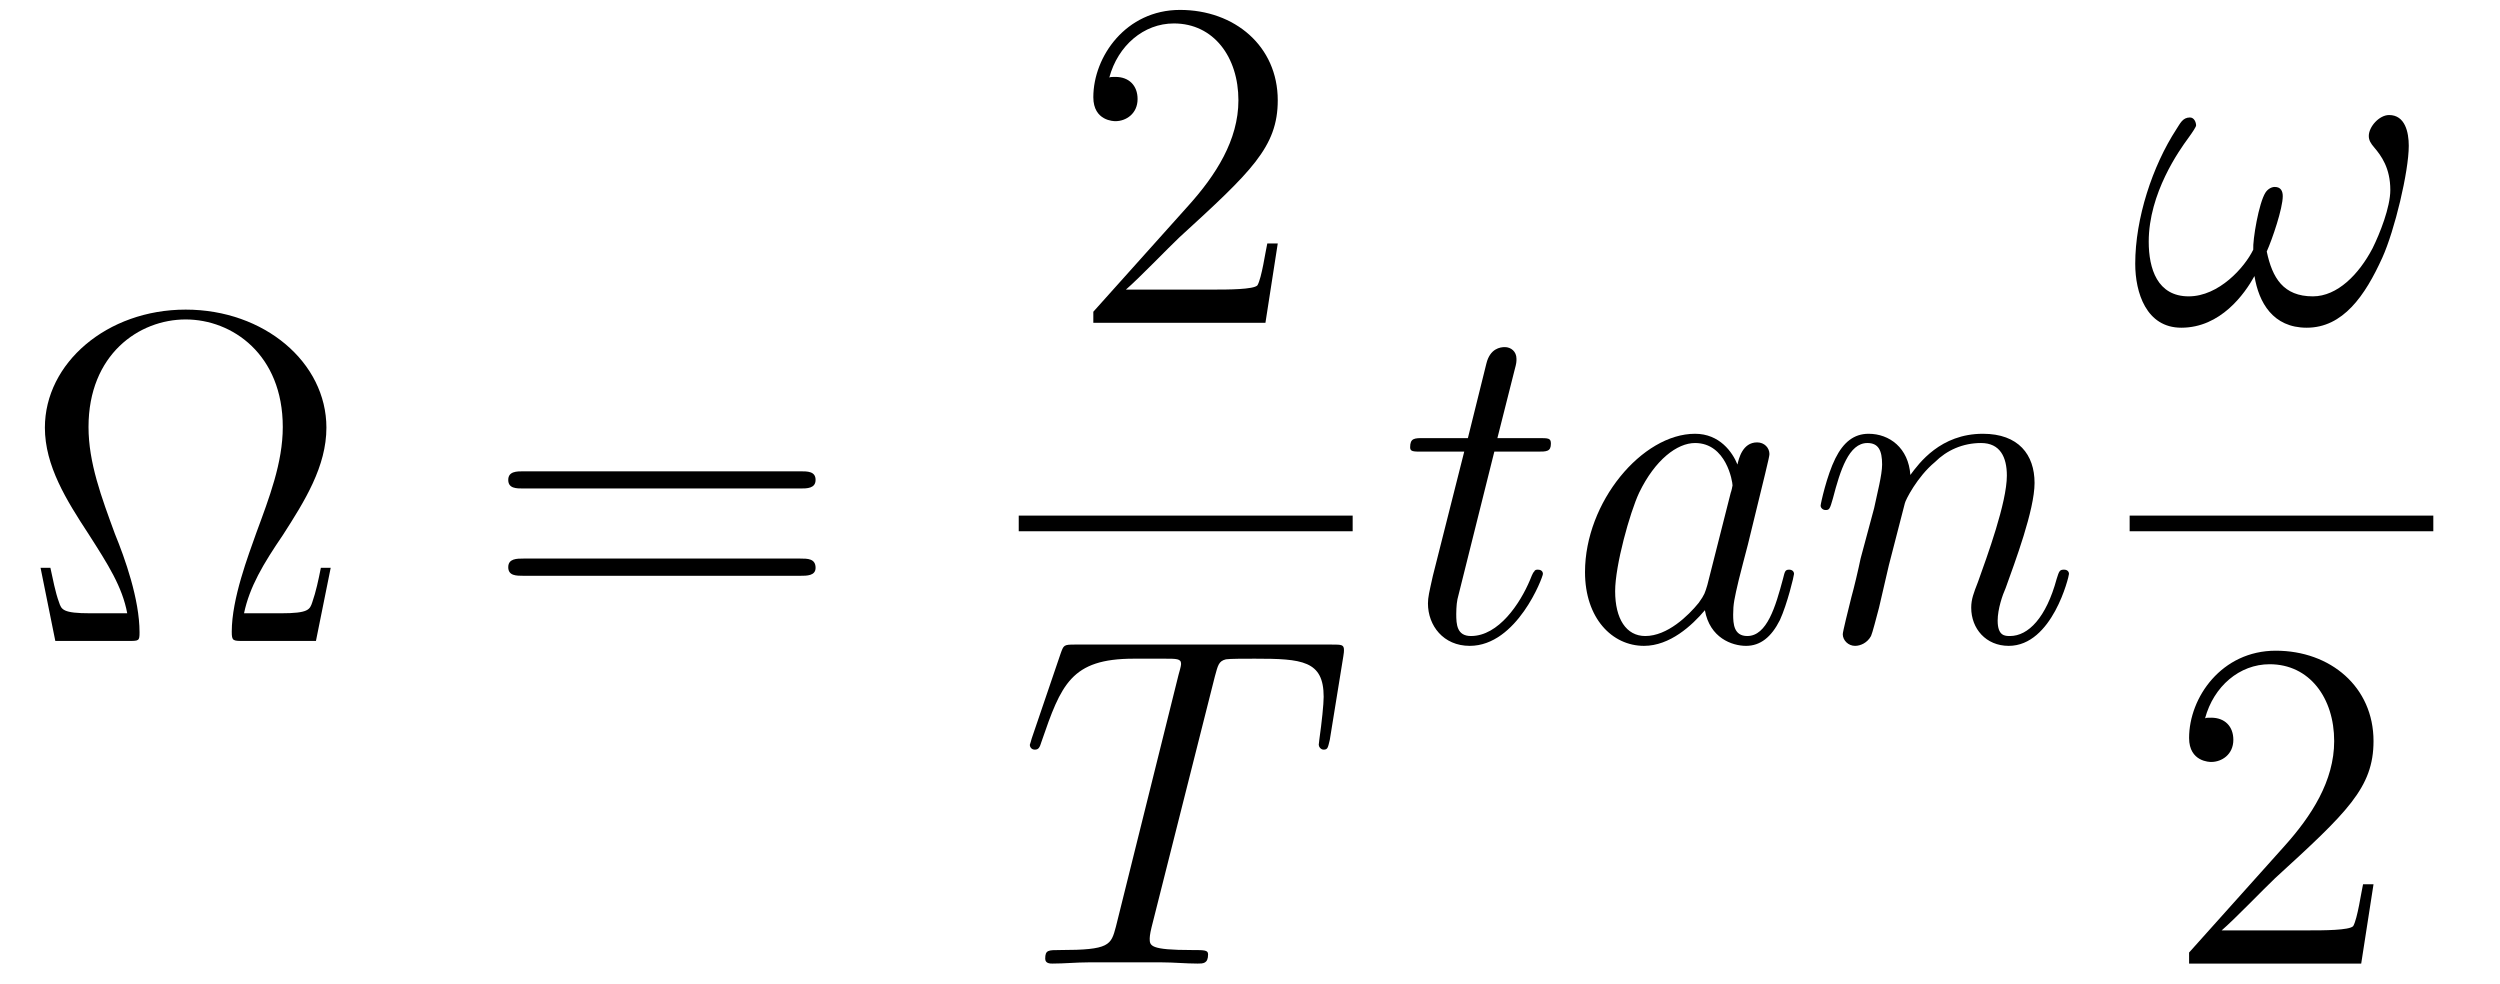
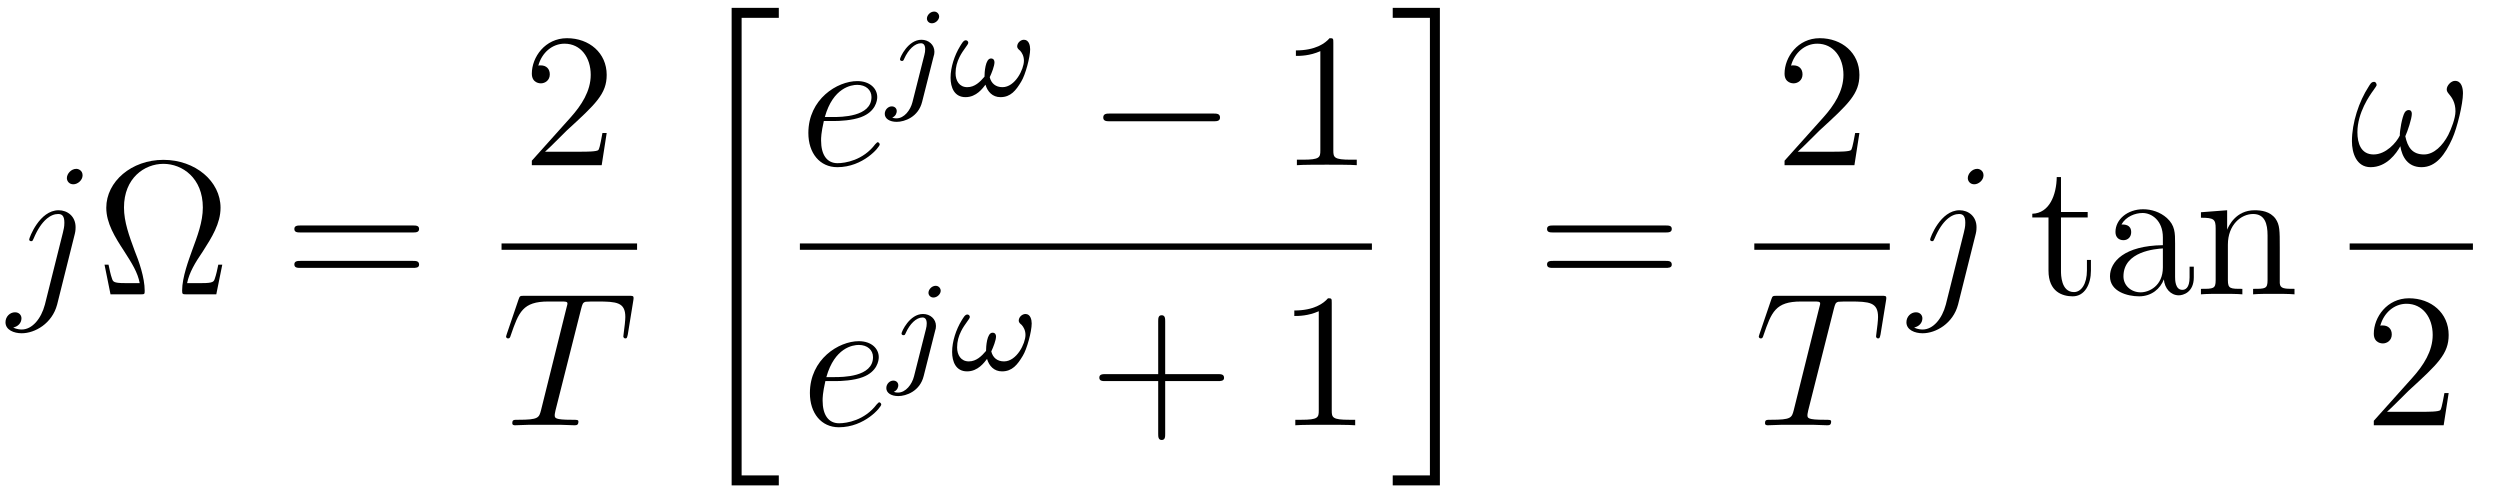
- <svg xmlns="http://www.w3.org/2000/svg" xmlns:xlink="http://www.w3.org/1999/xlink" viewBox="0 0 63.547 24.993" version="1.2">
+ <svg xmlns="http://www.w3.org/2000/svg" xmlns:xlink="http://www.w3.org/1999/xlink" viewBox="0 0 156.567 30.888" version="1.2">
  <defs>
    <g>
      <symbol overflow="visible" id="glyph0-0">
        <path style="stroke:none;" d="" />
      </symbol>
      <symbol overflow="visible" id="glyph0-1">
-         <path style="stroke:none;" d="M 7.906 -1.859 L 7.656 -1.859 C 7.594 -1.547 7.531 -1.25 7.438 -0.984 C 7.375 -0.797 7.344 -0.703 6.641 -0.703 L 5.703 -0.703 C 5.844 -1.375 6.188 -1.953 6.688 -2.688 C 7.25 -3.562 7.797 -4.438 7.797 -5.422 C 7.797 -7.078 6.219 -8.422 4.219 -8.422 C 2.219 -8.422 0.641 -7.062 0.641 -5.422 C 0.641 -4.453 1.188 -3.578 1.75 -2.719 C 2.25 -1.938 2.609 -1.375 2.734 -0.703 L 1.797 -0.703 C 1.094 -0.703 1.062 -0.797 1 -0.984 C 0.906 -1.234 0.844 -1.578 0.781 -1.859 L 0.531 -1.859 L 0.906 0 L 2.766 0 C 3.031 0 3.047 0 3.047 -0.219 C 3.047 -1.062 2.672 -2.109 2.422 -2.719 C 2.078 -3.656 1.75 -4.531 1.75 -5.438 C 1.75 -7.281 3.031 -8.172 4.219 -8.172 C 5.406 -8.172 6.688 -7.281 6.688 -5.438 C 6.688 -4.531 6.344 -3.641 6.016 -2.75 C 5.812 -2.172 5.391 -1.078 5.391 -0.234 C 5.391 0 5.422 0 5.688 0 L 7.531 0 Z M 7.906 -1.859 " />
+         <path style="stroke:none;" d="M 4.188 -3.797 C 4.234 -3.984 4.234 -4.141 4.234 -4.203 C 4.234 -4.891 3.719 -5.266 3.172 -5.266 C 1.969 -5.266 1.328 -3.531 1.328 -3.438 C 1.328 -3.375 1.375 -3.328 1.453 -3.328 C 1.547 -3.328 1.547 -3.375 1.609 -3.5 C 2.094 -4.656 2.688 -5.031 3.141 -5.031 C 3.391 -5.031 3.531 -4.906 3.531 -4.484 C 3.531 -4.203 3.484 -4.078 3.438 -3.859 L 2.312 0.641 C 2.078 1.531 1.516 2.203 0.859 2.203 C 0.812 2.203 0.562 2.203 0.328 2.078 C 0.625 2.016 0.844 1.797 0.844 1.5 C 0.844 1.312 0.703 1.125 0.438 1.125 C 0.125 1.125 -0.156 1.391 -0.156 1.75 C -0.156 2.234 0.375 2.438 0.859 2.438 C 1.688 2.438 2.766 1.828 3.078 0.641 Z M 4.672 -7.453 C 4.672 -7.75 4.422 -7.859 4.281 -7.859 C 3.953 -7.859 3.688 -7.547 3.688 -7.281 C 3.688 -7.094 3.828 -6.891 4.094 -6.891 C 4.359 -6.891 4.672 -7.141 4.672 -7.453 Z M 4.672 -7.453 " />
      </symbol>
      <symbol overflow="visible" id="glyph0-2">
-         <path style="stroke:none;" d="M 8.062 -3.875 C 8.234 -3.875 8.453 -3.875 8.453 -4.094 C 8.453 -4.312 8.25 -4.312 8.062 -4.312 L 1.031 -4.312 C 0.859 -4.312 0.641 -4.312 0.641 -4.094 C 0.641 -3.875 0.844 -3.875 1.031 -3.875 Z M 8.062 -1.656 C 8.234 -1.656 8.453 -1.656 8.453 -1.859 C 8.453 -2.094 8.25 -2.094 8.062 -2.094 L 1.031 -2.094 C 0.859 -2.094 0.641 -2.094 0.641 -1.875 C 0.641 -1.656 0.844 -1.656 1.031 -1.656 Z M 8.062 -1.656 " />
+         <path style="stroke:none;" d="M 4.984 -7.297 C 5.062 -7.578 5.078 -7.688 5.266 -7.734 C 5.359 -7.75 5.75 -7.75 6 -7.75 C 7.203 -7.75 7.75 -7.703 7.75 -6.781 C 7.75 -6.594 7.703 -6.141 7.641 -5.703 L 7.625 -5.562 C 7.625 -5.516 7.672 -5.438 7.75 -5.438 C 7.859 -5.438 7.859 -5.5 7.906 -5.688 L 8.25 -7.812 C 8.266 -7.906 8.266 -7.938 8.266 -7.969 C 8.266 -8.109 8.203 -8.109 7.953 -8.109 L 1.422 -8.109 C 1.141 -8.109 1.141 -8.094 1.062 -7.875 L 0.328 -5.719 C 0.328 -5.703 0.281 -5.562 0.281 -5.562 C 0.281 -5.5 0.328 -5.438 0.406 -5.438 C 0.5 -5.438 0.531 -5.484 0.578 -5.641 C 1.078 -7.094 1.328 -7.75 2.922 -7.75 L 3.719 -7.75 C 4 -7.75 4.125 -7.75 4.125 -7.625 C 4.125 -7.594 4.125 -7.562 4.062 -7.344 L 2.469 -0.938 C 2.344 -0.469 2.312 -0.344 1.047 -0.344 C 0.75 -0.344 0.672 -0.344 0.672 -0.125 C 0.672 0 0.797 0 0.859 0 C 1.156 0 1.469 -0.031 1.766 -0.031 L 3.641 -0.031 C 3.938 -0.031 4.25 0 4.547 0 C 4.688 0 4.812 0 4.812 -0.234 C 4.812 -0.344 4.719 -0.344 4.406 -0.344 C 3.328 -0.344 3.328 -0.453 3.328 -0.641 C 3.328 -0.641 3.328 -0.734 3.375 -0.922 Z M 4.984 -7.297 " />
      </symbol>
      <symbol overflow="visible" id="glyph0-3">
-         <path style="stroke:none;" d="M 5.266 -2.016 L 5 -2.016 C 4.953 -1.812 4.859 -1.141 4.75 -0.953 C 4.656 -0.844 3.984 -0.844 3.625 -0.844 L 1.406 -0.844 C 1.734 -1.125 2.469 -1.891 2.766 -2.172 C 4.594 -3.844 5.266 -4.469 5.266 -5.656 C 5.266 -7.031 4.172 -7.953 2.781 -7.953 C 1.406 -7.953 0.578 -6.766 0.578 -5.734 C 0.578 -5.125 1.109 -5.125 1.141 -5.125 C 1.406 -5.125 1.703 -5.312 1.703 -5.688 C 1.703 -6.031 1.484 -6.25 1.141 -6.25 C 1.047 -6.25 1.016 -6.25 0.984 -6.234 C 1.203 -7.047 1.859 -7.609 2.625 -7.609 C 3.641 -7.609 4.266 -6.75 4.266 -5.656 C 4.266 -4.641 3.688 -3.75 3 -2.984 L 0.578 -0.281 L 0.578 0 L 4.953 0 Z M 5.266 -2.016 " />
+         <path style="stroke:none;" d="M 2.141 -2.766 C 2.469 -2.766 3.281 -2.797 3.844 -3.016 C 4.75 -3.359 4.844 -4.047 4.844 -4.266 C 4.844 -4.797 4.391 -5.266 3.594 -5.266 C 2.344 -5.266 0.531 -4.141 0.531 -2.016 C 0.531 -0.75 1.25 0.125 2.344 0.125 C 3.969 0.125 5 -1.141 5 -1.297 C 5 -1.375 4.922 -1.438 4.875 -1.438 C 4.844 -1.438 4.828 -1.422 4.719 -1.312 C 3.953 -0.297 2.828 -0.125 2.359 -0.125 C 1.688 -0.125 1.328 -0.656 1.328 -1.547 C 1.328 -1.703 1.328 -2.016 1.5 -2.766 Z M 1.562 -3.016 C 2.078 -4.859 3.219 -5.031 3.594 -5.031 C 4.125 -5.031 4.484 -4.719 4.484 -4.266 C 4.484 -3.016 2.562 -3.016 2.062 -3.016 Z M 1.562 -3.016 " />
+       </symbol>
+       <symbol overflow="visible" id="glyph0-4">
+         <path style="stroke:none;" d="M 7.094 -4.5 C 7.094 -4.844 7 -5.281 6.594 -5.281 C 6.344 -5.281 6.078 -4.984 6.078 -4.75 C 6.078 -4.641 6.125 -4.562 6.219 -4.453 C 6.391 -4.25 6.625 -3.938 6.625 -3.375 C 6.625 -2.938 6.359 -2.266 6.172 -1.891 C 5.828 -1.234 5.281 -0.672 4.656 -0.672 C 3.906 -0.672 3.625 -1.141 3.484 -1.812 C 3.625 -2.125 3.891 -2.906 3.891 -3.219 C 3.891 -3.344 3.844 -3.453 3.688 -3.453 C 3.609 -3.453 3.516 -3.406 3.453 -3.312 C 3.281 -3.047 3.125 -2.109 3.141 -1.859 C 2.922 -1.406 2.266 -0.672 1.5 -0.672 C 0.703 -0.672 0.484 -1.375 0.484 -2.062 C 0.484 -3.297 1.266 -4.391 1.484 -4.688 C 1.609 -4.859 1.688 -4.984 1.688 -5.016 C 1.688 -5.094 1.641 -5.219 1.531 -5.219 C 1.344 -5.219 1.281 -5.062 1.188 -4.922 C 0.578 -3.984 0.141 -2.656 0.141 -1.5 C 0.141 -0.766 0.422 0.125 1.312 0.125 C 2.312 0.125 2.922 -0.734 3.172 -1.188 C 3.281 -0.516 3.641 0.125 4.5 0.125 C 5.422 0.125 5.984 -0.688 6.422 -1.656 C 6.734 -2.344 7.094 -3.844 7.094 -4.5 Z M 7.094 -4.5 " />
      </symbol>
      <symbol overflow="visible" id="glyph1-0">
        <path style="stroke:none;" d="" />
      </symbol>
      <symbol overflow="visible" id="glyph1-1">
-         <path style="stroke:none;" d="M 4.984 -7.297 C 5.062 -7.578 5.078 -7.688 5.266 -7.734 C 5.359 -7.75 5.75 -7.75 6 -7.75 C 7.203 -7.75 7.75 -7.703 7.75 -6.781 C 7.75 -6.594 7.703 -6.141 7.641 -5.703 L 7.625 -5.562 C 7.625 -5.516 7.672 -5.438 7.75 -5.438 C 7.859 -5.438 7.859 -5.5 7.906 -5.688 L 8.25 -7.812 C 8.266 -7.906 8.266 -7.938 8.266 -7.969 C 8.266 -8.109 8.203 -8.109 7.953 -8.109 L 1.422 -8.109 C 1.141 -8.109 1.141 -8.094 1.062 -7.875 L 0.328 -5.719 C 0.328 -5.703 0.281 -5.562 0.281 -5.562 C 0.281 -5.5 0.328 -5.438 0.406 -5.438 C 0.5 -5.438 0.531 -5.484 0.578 -5.641 C 1.078 -7.094 1.328 -7.75 2.922 -7.75 L 3.719 -7.75 C 4 -7.75 4.125 -7.75 4.125 -7.625 C 4.125 -7.594 4.125 -7.562 4.062 -7.344 L 2.469 -0.938 C 2.344 -0.469 2.312 -0.344 1.047 -0.344 C 0.75 -0.344 0.672 -0.344 0.672 -0.125 C 0.672 0 0.797 0 0.859 0 C 1.156 0 1.469 -0.031 1.766 -0.031 L 3.641 -0.031 C 3.938 -0.031 4.25 0 4.547 0 C 4.688 0 4.812 0 4.812 -0.234 C 4.812 -0.344 4.719 -0.344 4.406 -0.344 C 3.328 -0.344 3.328 -0.453 3.328 -0.641 C 3.328 -0.641 3.328 -0.734 3.375 -0.922 Z M 4.984 -7.297 " />
+         <path style="stroke:none;" d="M 7.906 -1.859 L 7.656 -1.859 C 7.594 -1.547 7.531 -1.25 7.438 -0.984 C 7.375 -0.797 7.344 -0.703 6.641 -0.703 L 5.703 -0.703 C 5.844 -1.375 6.188 -1.953 6.688 -2.688 C 7.25 -3.562 7.797 -4.438 7.797 -5.422 C 7.797 -7.078 6.219 -8.422 4.219 -8.422 C 2.219 -8.422 0.641 -7.062 0.641 -5.422 C 0.641 -4.453 1.188 -3.578 1.75 -2.719 C 2.25 -1.938 2.609 -1.375 2.734 -0.703 L 1.797 -0.703 C 1.094 -0.703 1.062 -0.797 1 -0.984 C 0.906 -1.234 0.844 -1.578 0.781 -1.859 L 0.531 -1.859 L 0.906 0 L 2.766 0 C 3.031 0 3.047 0 3.047 -0.219 C 3.047 -1.062 2.672 -2.109 2.422 -2.719 C 2.078 -3.656 1.75 -4.531 1.75 -5.438 C 1.75 -7.281 3.031 -8.172 4.219 -8.172 C 5.406 -8.172 6.688 -7.281 6.688 -5.438 C 6.688 -4.531 6.344 -3.641 6.016 -2.75 C 5.812 -2.172 5.391 -1.078 5.391 -0.234 C 5.391 0 5.422 0 5.688 0 L 7.531 0 Z M 7.906 -1.859 " />
      </symbol>
      <symbol overflow="visible" id="glyph1-2">
-         <path style="stroke:none;" d="M 2.406 -4.812 L 3.5 -4.812 C 3.734 -4.812 3.844 -4.812 3.844 -5.016 C 3.844 -5.156 3.781 -5.156 3.531 -5.156 L 2.484 -5.156 L 2.922 -6.891 C 2.969 -7.062 2.969 -7.094 2.969 -7.172 C 2.969 -7.359 2.828 -7.469 2.672 -7.469 C 2.562 -7.469 2.297 -7.438 2.203 -7.047 L 1.734 -5.156 L 0.609 -5.156 C 0.375 -5.156 0.266 -5.156 0.266 -4.922 C 0.266 -4.812 0.344 -4.812 0.578 -4.812 L 1.641 -4.812 L 0.844 -1.656 C 0.75 -1.234 0.719 -1.109 0.719 -0.953 C 0.719 -0.391 1.109 0.125 1.781 0.125 C 2.984 0.125 3.641 -1.625 3.641 -1.703 C 3.641 -1.781 3.578 -1.812 3.516 -1.812 C 3.484 -1.812 3.438 -1.812 3.422 -1.766 C 3.406 -1.75 3.391 -1.75 3.312 -1.547 C 3.062 -0.953 2.516 -0.125 1.812 -0.125 C 1.453 -0.125 1.438 -0.422 1.438 -0.688 C 1.438 -0.688 1.438 -0.922 1.469 -1.062 Z M 2.406 -4.812 " />
+         <path style="stroke:none;" d="M 8.062 -3.875 C 8.234 -3.875 8.453 -3.875 8.453 -4.094 C 8.453 -4.312 8.25 -4.312 8.062 -4.312 L 1.031 -4.312 C 0.859 -4.312 0.641 -4.312 0.641 -4.094 C 0.641 -3.875 0.844 -3.875 1.031 -3.875 Z M 8.062 -1.656 C 8.234 -1.656 8.453 -1.656 8.453 -1.859 C 8.453 -2.094 8.25 -2.094 8.062 -2.094 L 1.031 -2.094 C 0.859 -2.094 0.641 -2.094 0.641 -1.875 C 0.641 -1.656 0.844 -1.656 1.031 -1.656 Z M 8.062 -1.656 " />
      </symbol>
      <symbol overflow="visible" id="glyph1-3">
-         <path style="stroke:none;" d="M 3.594 -1.422 C 3.531 -1.219 3.531 -1.188 3.375 -0.969 C 3.109 -0.641 2.578 -0.125 2.016 -0.125 C 1.531 -0.125 1.25 -0.562 1.25 -1.266 C 1.25 -1.922 1.625 -3.266 1.859 -3.766 C 2.266 -4.609 2.828 -5.031 3.281 -5.031 C 4.078 -5.031 4.234 -4.047 4.234 -3.953 C 4.234 -3.938 4.203 -3.797 4.188 -3.766 Z M 4.359 -4.484 C 4.234 -4.797 3.906 -5.266 3.281 -5.266 C 1.938 -5.266 0.484 -3.531 0.484 -1.75 C 0.484 -0.578 1.172 0.125 1.984 0.125 C 2.641 0.125 3.203 -0.391 3.531 -0.781 C 3.656 -0.078 4.219 0.125 4.578 0.125 C 4.938 0.125 5.219 -0.094 5.438 -0.531 C 5.625 -0.938 5.797 -1.656 5.797 -1.703 C 5.797 -1.766 5.75 -1.812 5.672 -1.812 C 5.562 -1.812 5.562 -1.75 5.516 -1.578 C 5.328 -0.875 5.109 -0.125 4.609 -0.125 C 4.266 -0.125 4.25 -0.438 4.25 -0.672 C 4.25 -0.938 4.281 -1.078 4.391 -1.547 C 4.469 -1.844 4.531 -2.109 4.625 -2.453 C 5.062 -4.25 5.172 -4.672 5.172 -4.75 C 5.172 -4.906 5.047 -5.047 4.859 -5.047 C 4.484 -5.047 4.391 -4.625 4.359 -4.484 Z M 4.359 -4.484 " />
+         <path style="stroke:none;" d="M 5.266 -2.016 L 5 -2.016 C 4.953 -1.812 4.859 -1.141 4.75 -0.953 C 4.656 -0.844 3.984 -0.844 3.625 -0.844 L 1.406 -0.844 C 1.734 -1.125 2.469 -1.891 2.766 -2.172 C 4.594 -3.844 5.266 -4.469 5.266 -5.656 C 5.266 -7.031 4.172 -7.953 2.781 -7.953 C 1.406 -7.953 0.578 -6.766 0.578 -5.734 C 0.578 -5.125 1.109 -5.125 1.141 -5.125 C 1.406 -5.125 1.703 -5.312 1.703 -5.688 C 1.703 -6.031 1.484 -6.25 1.141 -6.25 C 1.047 -6.25 1.016 -6.25 0.984 -6.234 C 1.203 -7.047 1.859 -7.609 2.625 -7.609 C 3.641 -7.609 4.266 -6.75 4.266 -5.656 C 4.266 -4.641 3.688 -3.75 3 -2.984 L 0.578 -0.281 L 0.578 0 L 4.953 0 Z M 5.266 -2.016 " />
      </symbol>
      <symbol overflow="visible" id="glyph1-4">
-         <path style="stroke:none;" d="M 2.469 -3.5 C 2.484 -3.578 2.781 -4.172 3.234 -4.547 C 3.531 -4.844 3.938 -5.031 4.406 -5.031 C 4.891 -5.031 5.062 -4.672 5.062 -4.203 C 5.062 -3.516 4.562 -2.156 4.328 -1.5 C 4.219 -1.219 4.156 -1.062 4.156 -0.844 C 4.156 -0.312 4.531 0.125 5.109 0.125 C 6.219 0.125 6.641 -1.641 6.641 -1.703 C 6.641 -1.766 6.594 -1.812 6.516 -1.812 C 6.406 -1.812 6.391 -1.781 6.328 -1.578 C 6.062 -0.594 5.609 -0.125 5.141 -0.125 C 5.016 -0.125 4.828 -0.125 4.828 -0.516 C 4.828 -0.812 4.953 -1.172 5.031 -1.344 C 5.266 -2 5.766 -3.328 5.766 -4.016 C 5.766 -4.734 5.359 -5.266 4.453 -5.266 C 3.375 -5.266 2.828 -4.516 2.609 -4.219 C 2.562 -4.906 2.078 -5.266 1.547 -5.266 C 1.172 -5.266 0.906 -5.047 0.703 -4.641 C 0.484 -4.203 0.328 -3.484 0.328 -3.438 C 0.328 -3.391 0.375 -3.328 0.453 -3.328 C 0.547 -3.328 0.562 -3.344 0.641 -3.625 C 0.828 -4.344 1.047 -5.031 1.516 -5.031 C 1.797 -5.031 1.891 -4.844 1.891 -4.484 C 1.891 -4.219 1.766 -3.75 1.688 -3.375 L 1.344 -2.094 C 1.297 -1.859 1.172 -1.328 1.109 -1.109 C 1.031 -0.797 0.891 -0.234 0.891 -0.172 C 0.891 -0.016 1.031 0.125 1.203 0.125 C 1.344 0.125 1.516 0.047 1.609 -0.125 C 1.641 -0.188 1.75 -0.609 1.812 -0.844 L 2.062 -1.922 Z M 2.469 -3.5 " />
+         <path style="stroke:none;" d="M 3.438 -7.656 C 3.438 -7.938 3.438 -7.953 3.203 -7.953 C 2.922 -7.625 2.312 -7.188 1.094 -7.188 L 1.094 -6.844 C 1.359 -6.844 1.953 -6.844 2.625 -7.141 L 2.625 -0.922 C 2.625 -0.484 2.578 -0.344 1.531 -0.344 L 1.156 -0.344 L 1.156 0 C 1.484 -0.031 2.641 -0.031 3.031 -0.031 C 3.438 -0.031 4.578 -0.031 4.906 0 L 4.906 -0.344 L 4.531 -0.344 C 3.484 -0.344 3.438 -0.484 3.438 -0.922 Z M 3.438 -7.656 " />
      </symbol>
      <symbol overflow="visible" id="glyph1-5">
-         <path style="stroke:none;" d="M 7.094 -4.5 C 7.094 -4.844 7 -5.281 6.594 -5.281 C 6.344 -5.281 6.078 -4.984 6.078 -4.75 C 6.078 -4.641 6.125 -4.562 6.219 -4.453 C 6.391 -4.25 6.625 -3.938 6.625 -3.375 C 6.625 -2.938 6.359 -2.266 6.172 -1.891 C 5.828 -1.234 5.281 -0.672 4.656 -0.672 C 3.906 -0.672 3.625 -1.141 3.484 -1.812 C 3.625 -2.125 3.891 -2.906 3.891 -3.219 C 3.891 -3.344 3.844 -3.453 3.688 -3.453 C 3.609 -3.453 3.516 -3.406 3.453 -3.312 C 3.281 -3.047 3.125 -2.109 3.141 -1.859 C 2.922 -1.406 2.266 -0.672 1.5 -0.672 C 0.703 -0.672 0.484 -1.375 0.484 -2.062 C 0.484 -3.297 1.266 -4.391 1.484 -4.688 C 1.609 -4.859 1.688 -4.984 1.688 -5.016 C 1.688 -5.094 1.641 -5.219 1.531 -5.219 C 1.344 -5.219 1.281 -5.062 1.188 -4.922 C 0.578 -3.984 0.141 -2.656 0.141 -1.5 C 0.141 -0.766 0.422 0.125 1.312 0.125 C 2.312 0.125 2.922 -0.734 3.172 -1.188 C 3.281 -0.516 3.641 0.125 4.5 0.125 C 5.422 0.125 5.984 -0.688 6.422 -1.656 C 6.734 -2.344 7.094 -3.844 7.094 -4.5 Z M 7.094 -4.5 " />
+         <path style="stroke:none;" d="M 4.766 -2.766 L 8.062 -2.766 C 8.234 -2.766 8.453 -2.766 8.453 -2.969 C 8.453 -3.203 8.25 -3.203 8.062 -3.203 L 4.766 -3.203 L 4.766 -6.5 C 4.766 -6.672 4.766 -6.891 4.547 -6.891 C 4.328 -6.891 4.328 -6.688 4.328 -6.5 L 4.328 -3.203 L 1.031 -3.203 C 0.859 -3.203 0.641 -3.203 0.641 -2.984 C 0.641 -2.766 0.844 -2.766 1.031 -2.766 L 4.328 -2.766 L 4.328 0.531 C 4.328 0.703 4.328 0.922 4.547 0.922 C 4.766 0.922 4.766 0.719 4.766 0.531 Z M 4.766 -2.766 " />
+       </symbol>
+       <symbol overflow="visible" id="glyph1-6">
+         <path style="stroke:none;" d="M 2.016 -4.812 L 3.688 -4.812 L 3.688 -5.156 L 2.016 -5.156 L 2.016 -7.344 L 1.75 -7.344 C 1.734 -6.234 1.297 -5.078 0.219 -5.047 L 0.219 -4.812 L 1.234 -4.812 L 1.234 -1.484 C 1.234 -0.156 2.109 0.125 2.75 0.125 C 3.5 0.125 3.891 -0.625 3.891 -1.484 L 3.891 -2.156 L 3.641 -2.156 L 3.641 -1.5 C 3.641 -0.641 3.281 -0.141 2.828 -0.141 C 2.016 -0.141 2.016 -1.25 2.016 -1.453 Z M 2.016 -4.812 " />
+       </symbol>
+       <symbol overflow="visible" id="glyph1-7">
+         <path style="stroke:none;" d="M 4.609 -3.188 C 4.609 -3.844 4.609 -4.312 4.094 -4.781 C 3.672 -5.156 3.125 -5.328 2.609 -5.328 C 1.625 -5.328 0.875 -4.688 0.875 -3.906 C 0.875 -3.562 1.094 -3.391 1.375 -3.391 C 1.656 -3.391 1.859 -3.594 1.859 -3.891 C 1.859 -4.375 1.438 -4.375 1.25 -4.375 C 1.531 -4.875 2.109 -5.094 2.578 -5.094 C 3.125 -5.094 3.844 -4.641 3.844 -3.562 L 3.844 -3.078 C 1.438 -3.047 0.531 -2.047 0.531 -1.125 C 0.531 -0.172 1.625 0.125 2.359 0.125 C 3.141 0.125 3.688 -0.359 3.906 -0.938 C 3.953 -0.375 4.328 0.062 4.844 0.062 C 5.094 0.062 5.781 -0.109 5.781 -1.062 L 5.781 -1.734 L 5.516 -1.734 L 5.516 -1.062 C 5.516 -0.375 5.234 -0.281 5.062 -0.281 C 4.609 -0.281 4.609 -0.922 4.609 -1.094 Z M 3.844 -1.688 C 3.844 -0.516 2.969 -0.125 2.453 -0.125 C 1.859 -0.125 1.375 -0.547 1.375 -1.125 C 1.375 -2.703 3.406 -2.844 3.844 -2.875 Z M 3.844 -1.688 " />
+       </symbol>
+       <symbol overflow="visible" id="glyph1-8">
+         <path style="stroke:none;" d="M 5.312 -2.906 C 5.312 -4.016 5.312 -4.344 5.047 -4.734 C 4.703 -5.203 4.141 -5.266 3.734 -5.266 C 2.562 -5.266 2.109 -4.281 2.016 -4.047 L 2.016 -5.266 L 0.375 -5.141 L 0.375 -4.797 C 1.188 -4.797 1.297 -4.703 1.297 -4.125 L 1.297 -0.891 C 1.297 -0.344 1.156 -0.344 0.375 -0.344 L 0.375 0 C 0.688 -0.031 1.344 -0.031 1.672 -0.031 C 2.016 -0.031 2.672 -0.031 2.969 0 L 2.969 -0.344 C 2.219 -0.344 2.062 -0.344 2.062 -0.891 L 2.062 -3.109 C 2.062 -4.359 2.891 -5.031 3.641 -5.031 C 4.375 -5.031 4.547 -4.422 4.547 -3.688 L 4.547 -0.891 C 4.547 -0.344 4.406 -0.344 3.641 -0.344 L 3.641 0 C 3.938 -0.031 4.594 -0.031 4.922 -0.031 C 5.266 -0.031 5.922 -0.031 6.234 0 L 6.234 -0.344 C 5.625 -0.344 5.328 -0.344 5.312 -0.703 Z M 5.312 -2.906 " />
+       </symbol>
+       <symbol overflow="visible" id="glyph2-0">
+         <path style="stroke:none;" d="" />
+       </symbol>
+       <symbol overflow="visible" id="glyph2-1">
+         <path style="stroke:none;" d="M 2.734 29.5 L 5.688 29.5 L 5.688 28.875 L 3.359 28.875 L 3.359 0.219 L 5.688 0.219 L 5.688 -0.406 L 2.734 -0.406 Z M 2.734 29.5 " />
+       </symbol>
+       <symbol overflow="visible" id="glyph2-2">
+         <path style="stroke:none;" d="M 2.438 28.875 L 0.109 28.875 L 0.109 29.5 L 3.062 29.5 L 3.062 -0.406 L 0.109 -0.406 L 0.109 0.219 L 2.438 0.219 Z M 2.438 28.875 " />
+       </symbol>
+       <symbol overflow="visible" id="glyph3-0">
+         <path style="stroke:none;" d="" />
+       </symbol>
+       <symbol overflow="visible" id="glyph3-1">
+         <path style="stroke:none;" d="M 3.297 -4.969 C 3.297 -5.125 3.172 -5.281 2.984 -5.281 C 2.734 -5.281 2.531 -5.047 2.531 -4.844 C 2.531 -4.688 2.656 -4.547 2.844 -4.547 C 3.078 -4.547 3.297 -4.766 3.297 -4.969 Z M 1.625 0.391 C 1.5 0.891 1.109 1.406 0.625 1.406 C 0.5 1.406 0.375 1.375 0.359 1.359 C 0.609 1.25 0.641 1.031 0.641 0.953 C 0.641 0.766 0.5 0.656 0.328 0.656 C 0.109 0.656 -0.109 0.859 -0.109 1.125 C -0.109 1.422 0.188 1.625 0.641 1.625 C 1.125 1.625 2 1.328 2.234 0.359 L 2.953 -2.484 C 2.984 -2.578 3 -2.641 3 -2.766 C 3 -3.203 2.641 -3.516 2.188 -3.516 C 1.344 -3.516 0.844 -2.406 0.844 -2.297 C 0.844 -2.219 0.906 -2.188 0.969 -2.188 C 1.047 -2.188 1.062 -2.219 1.109 -2.328 C 1.359 -2.891 1.766 -3.297 2.156 -3.297 C 2.328 -3.297 2.422 -3.172 2.422 -2.922 C 2.422 -2.812 2.406 -2.688 2.375 -2.578 Z M 1.625 0.391 " />
+       </symbol>
+       <symbol overflow="visible" id="glyph3-2">
+         <path style="stroke:none;" d="M 5.109 -2.922 C 5.109 -3.156 5.031 -3.516 4.719 -3.516 C 4.516 -3.516 4.297 -3.328 4.297 -3.094 C 4.297 -2.984 4.391 -2.906 4.484 -2.828 C 4.594 -2.703 4.719 -2.5 4.719 -2.203 C 4.719 -1.672 4.172 -0.547 3.375 -0.547 C 2.953 -0.547 2.672 -0.781 2.578 -1.172 C 2.703 -1.438 2.875 -1.875 2.875 -2.109 C 2.875 -2.234 2.812 -2.344 2.656 -2.344 C 2.297 -2.344 2.25 -1.453 2.25 -1.203 C 1.969 -0.875 1.641 -0.547 1.172 -0.547 C 0.672 -0.547 0.438 -0.953 0.438 -1.422 C 0.438 -1.797 0.531 -2.125 0.688 -2.438 C 0.922 -2.906 1.234 -3.203 1.234 -3.328 C 1.234 -3.422 1.156 -3.484 1.078 -3.484 C 0.922 -3.484 0.812 -3.25 0.719 -3.109 C 0.375 -2.547 0.125 -1.797 0.125 -1.141 C 0.125 -0.531 0.359 0.078 1.062 0.078 C 1.75 0.078 2.141 -0.484 2.312 -0.703 C 2.438 -0.266 2.75 0.078 3.25 0.078 C 3.891 0.078 4.219 -0.344 4.547 -0.891 C 4.812 -1.312 5.109 -2.422 5.109 -2.922 Z M 5.109 -2.922 " />
+       </symbol>
+       <symbol overflow="visible" id="glyph4-0">
+         <path style="stroke:none;" d="" />
+       </symbol>
+       <symbol overflow="visible" id="glyph4-1">
+         <path style="stroke:none;" d="M 7.875 -2.75 C 8.078 -2.75 8.297 -2.75 8.297 -2.984 C 8.297 -3.234 8.078 -3.234 7.875 -3.234 L 1.406 -3.234 C 1.203 -3.234 0.984 -3.234 0.984 -2.984 C 0.984 -2.75 1.203 -2.75 1.406 -2.75 Z M 7.875 -2.75 " />
      </symbol>
    </g>
    <clipPath id="clip1">
-       <path d="M 26 16 L 35 16 L 35 24.992 L 26 24.992 Z M 26 16 " />
+       <path d="M 45 0 L 49 0 L 49 30.887 L 45 30.887 Z M 45 0 " />
    </clipPath>
    <clipPath id="clip2">
-       <path d="M 55 16 L 61 16 L 61 24.992 L 55 24.992 Z M 55 16 " />
+       <path d="M 87 0 L 91 0 L 91 30.887 L 87 30.887 Z M 87 0 " />
    </clipPath>
  </defs>
  <g id="surface1">
    <g style="fill:rgb(0%,0%,0%);fill-opacity:1;">
-       <use xlink:href="#glyph0-1" x="0.5" y="16.292" />
+       <use xlink:href="#glyph0-1" x="0.5" y="18.433" />
    </g>
    <g style="fill:rgb(0%,0%,0%);fill-opacity:1;">
-       <use xlink:href="#glyph0-2" x="12.278" y="16.292" />
+       <use xlink:href="#glyph1-1" x="6.015" y="18.433" />
    </g>
    <g style="fill:rgb(0%,0%,0%);fill-opacity:1;">
-       <use xlink:href="#glyph0-3" x="27.213" y="8.205" />
+       <use xlink:href="#glyph1-2" x="17.793" y="18.433" />
    </g>
-     <path style="fill:none;stroke-width:0.398;stroke-linecap:butt;stroke-linejoin:miter;stroke:rgb(0%,0%,0%);stroke-opacity:1;stroke-miterlimit:10;" d="M -0.001 -0.001 L 8.487 -0.001 " transform="matrix(1,0,0,-1,25.896,13.304)" />
+     <g style="fill:rgb(0%,0%,0%);fill-opacity:1;">
+       <use xlink:href="#glyph1-3" x="32.729" y="10.345" />
+     </g>
+     <path style="fill:none;stroke-width:0.398;stroke-linecap:butt;stroke-linejoin:miter;stroke:rgb(0%,0%,0%);stroke-opacity:1;stroke-miterlimit:10;" d="M -0.002 -0.001 L 8.486 -0.001 " transform="matrix(1,0,0,-1,31.412,15.444)" />
+     <g style="fill:rgb(0%,0%,0%);fill-opacity:1;">
+       <use xlink:href="#glyph0-2" x="31.412" y="26.633" />
+     </g>
    <g clip-path="url(#clip1)" clip-rule="nonzero">
      <g style="fill:rgb(0%,0%,0%);fill-opacity:1;">
-         <use xlink:href="#glyph1-1" x="25.896" y="24.493" />
+         <use xlink:href="#glyph2-1" x="43.086" y="0.898" />
      </g>
    </g>
    <g style="fill:rgb(0%,0%,0%);fill-opacity:1;">
-       <use xlink:href="#glyph1-2" x="35.578" y="16.292" />
-       <use xlink:href="#glyph1-3" x="39.805" y="16.292" />
-       <use xlink:href="#glyph1-4" x="45.95" y="16.292" />
+       <use xlink:href="#glyph0-3" x="50.094" y="10.345" />
    </g>
    <g style="fill:rgb(0%,0%,0%);fill-opacity:1;">
-       <use xlink:href="#glyph1-5" x="54.134" y="8.205" />
+       <use xlink:href="#glyph3-1" x="55.519" y="6.006" />
    </g>
-     <path style="fill:none;stroke-width:0.398;stroke-linecap:butt;stroke-linejoin:miter;stroke:rgb(0%,0%,0%);stroke-opacity:1;stroke-miterlimit:10;" d="M -0.001 -0.001 L 7.718 -0.001 " transform="matrix(1,0,0,-1,54.134,13.304)" />
+     <g style="fill:rgb(0%,0%,0%);fill-opacity:1;">
+       <use xlink:href="#glyph3-2" x="59.406" y="6.006" />
+     </g>
+     <g style="fill:rgb(0%,0%,0%);fill-opacity:1;">
+       <use xlink:href="#glyph4-1" x="68.109" y="10.345" />
+     </g>
+     <g style="fill:rgb(0%,0%,0%);fill-opacity:1;">
+       <use xlink:href="#glyph1-4" x="80.064" y="10.345" />
+     </g>
+     <path style="fill:none;stroke-width:0.398;stroke-linecap:butt;stroke-linejoin:miter;stroke:rgb(0%,0%,0%);stroke-opacity:1;stroke-miterlimit:10;" d="M -0 -0.001 L 35.824 -0.001 " transform="matrix(1,0,0,-1,50.094,15.444)" />
+     <g style="fill:rgb(0%,0%,0%);fill-opacity:1;">
+       <use xlink:href="#glyph0-3" x="50.19" y="26.633" />
+     </g>
+     <g style="fill:rgb(0%,0%,0%);fill-opacity:1;">
+       <use xlink:href="#glyph3-1" x="55.616" y="23.18" />
+     </g>
+     <g style="fill:rgb(0%,0%,0%);fill-opacity:1;">
+       <use xlink:href="#glyph3-2" x="59.503" y="23.18" />
+     </g>
+     <g style="fill:rgb(0%,0%,0%);fill-opacity:1;">
+       <use xlink:href="#glyph1-5" x="68.206" y="26.633" />
+     </g>
+     <g style="fill:rgb(0%,0%,0%);fill-opacity:1;">
+       <use xlink:href="#glyph1-4" x="79.965" y="26.633" />
+     </g>
    <g clip-path="url(#clip2)" clip-rule="nonzero">
      <g style="fill:rgb(0%,0%,0%);fill-opacity:1;">
-         <use xlink:href="#glyph0-3" x="55.066" y="24.493" />
+         <use xlink:href="#glyph2-2" x="87.113" y="0.898" />
      </g>
+     </g>
+     <g style="fill:rgb(0%,0%,0%);fill-opacity:1;">
+       <use xlink:href="#glyph1-2" x="96.245" y="18.433" />
+     </g>
+     <g style="fill:rgb(0%,0%,0%);fill-opacity:1;">
+       <use xlink:href="#glyph1-3" x="111.183" y="10.345" />
+     </g>
+     <path style="fill:none;stroke-width:0.398;stroke-linecap:butt;stroke-linejoin:miter;stroke:rgb(0%,0%,0%);stroke-opacity:1;stroke-miterlimit:10;" d="M 0.001 -0.001 L 8.486 -0.001 " transform="matrix(1,0,0,-1,109.866,15.444)" />
+     <g style="fill:rgb(0%,0%,0%);fill-opacity:1;">
+       <use xlink:href="#glyph0-2" x="109.866" y="26.633" />
+     </g>
+     <g style="fill:rgb(0%,0%,0%);fill-opacity:1;">
+       <use xlink:href="#glyph0-1" x="119.549" y="18.433" />
+     </g>
+     <g style="fill:rgb(0%,0%,0%);fill-opacity:1;">
+       <use xlink:href="#glyph1-6" x="127.057" y="18.433" />
+       <use xlink:href="#glyph1-7" x="131.61" y="18.433" />
+       <use xlink:href="#glyph1-8" x="137.463" y="18.433" />
+     </g>
+     <g style="fill:rgb(0%,0%,0%);fill-opacity:1;">
+       <use xlink:href="#glyph0-4" x="147.153" y="10.345" />
+     </g>
+     <path style="fill:none;stroke-width:0.398;stroke-linecap:butt;stroke-linejoin:miter;stroke:rgb(0%,0%,0%);stroke-opacity:1;stroke-miterlimit:10;" d="M -0.001 -0.001 L 7.718 -0.001 " transform="matrix(1,0,0,-1,147.153,15.444)" />
+     <g style="fill:rgb(0%,0%,0%);fill-opacity:1;">
+       <use xlink:href="#glyph1-3" x="148.086" y="26.633" />
    </g>
  </g>
</svg>
